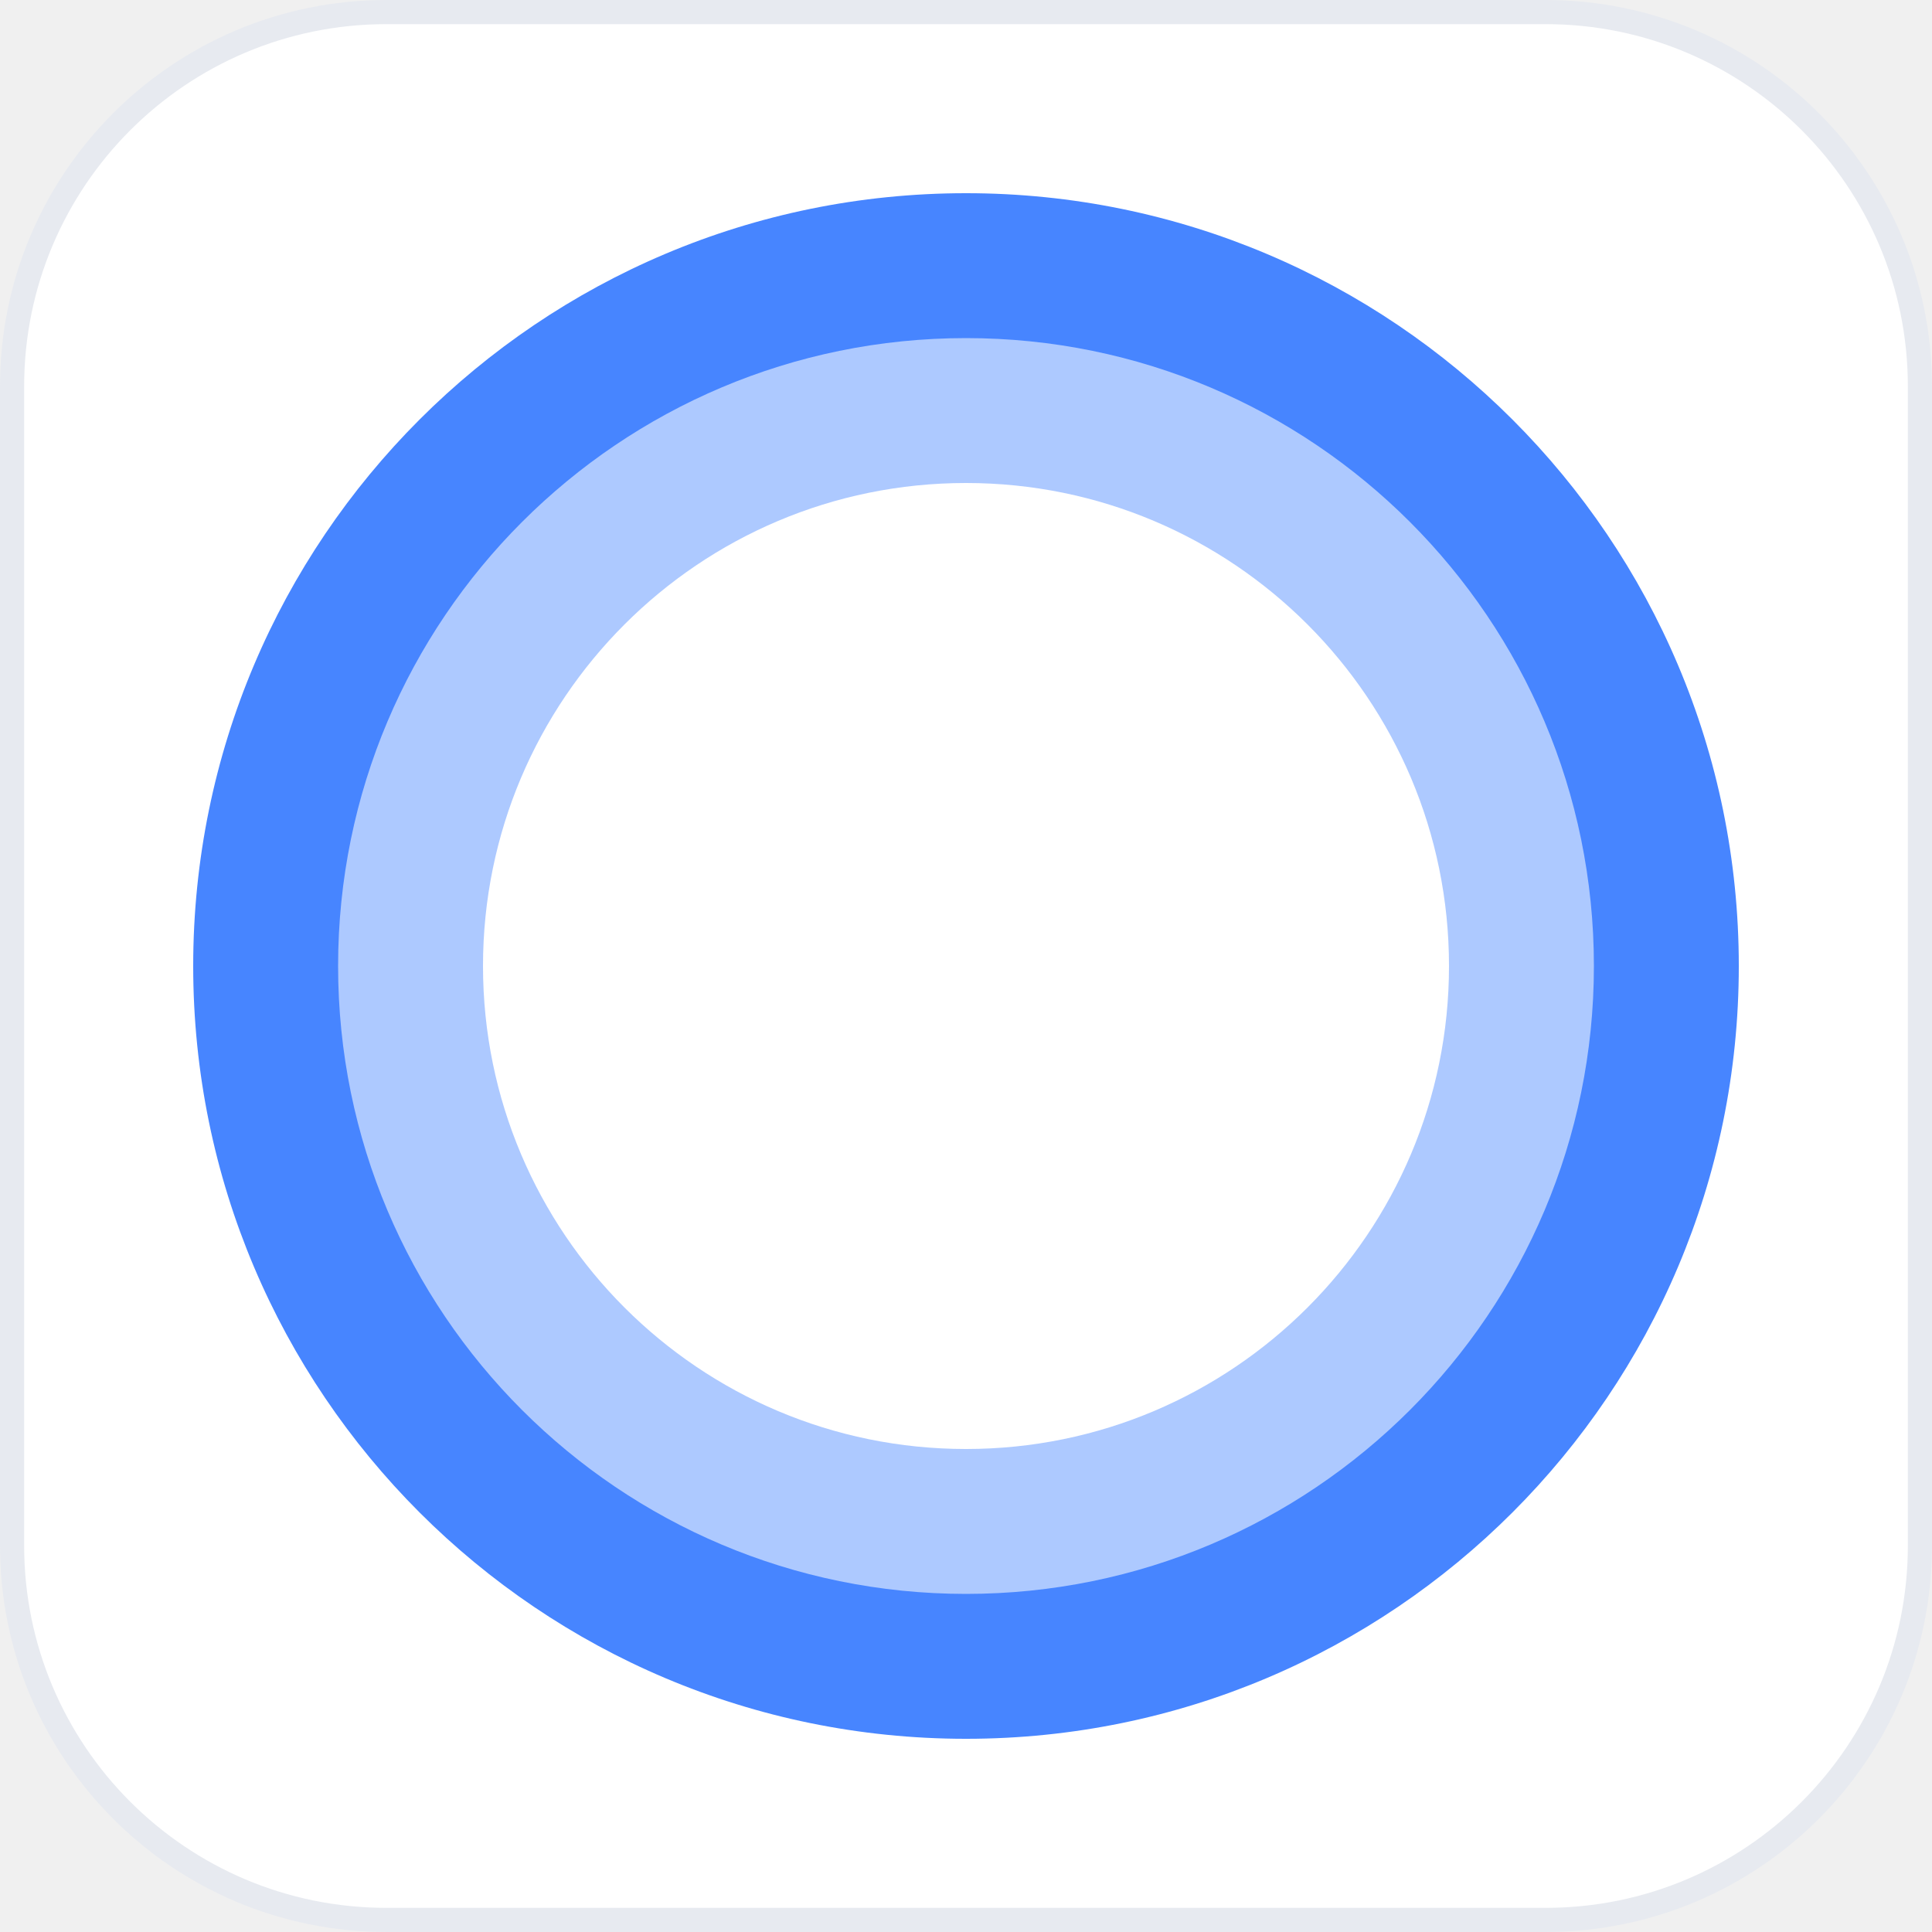
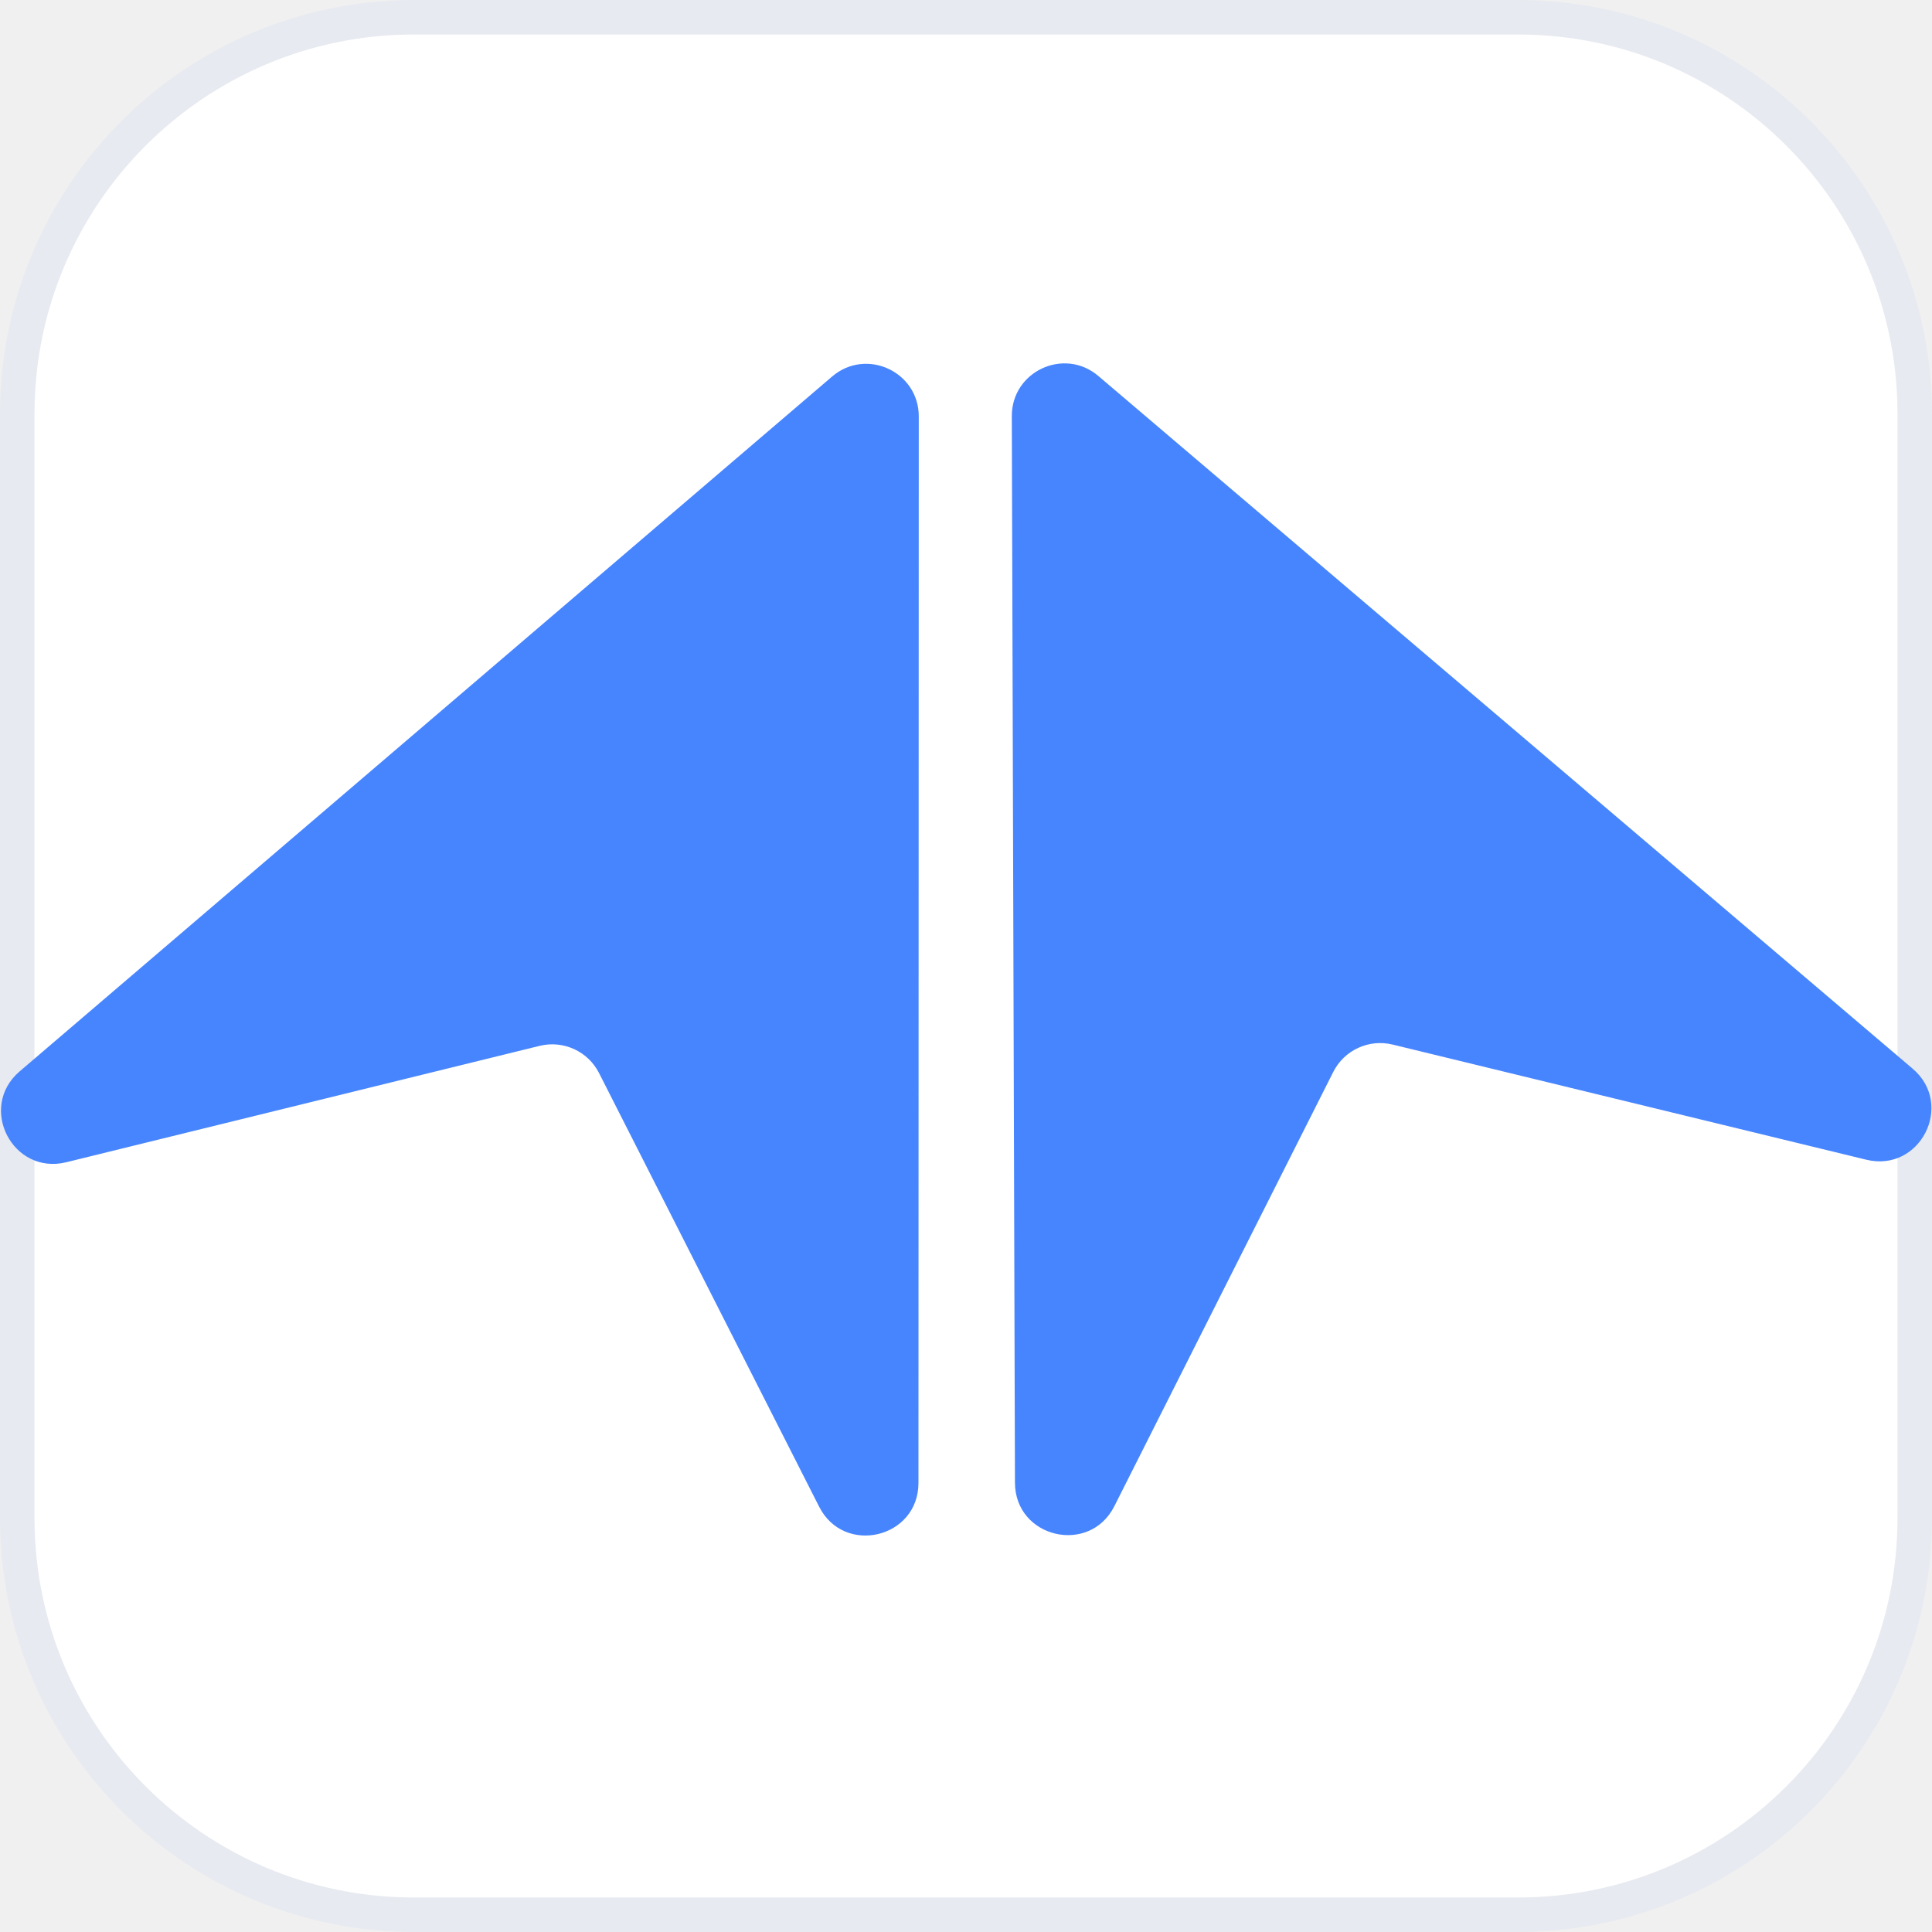
- <svg xmlns="http://www.w3.org/2000/svg" width="80" height="80" viewBox="0 0 80 80" fill="none">
-   <rect x="0.5" y="0.5" width="79" height="79" rx="15.5" fill="white" />
-   <rect x="0.5" y="0.5" width="79" height="79" rx="15.5" stroke="#E7EAF0" />
-   <path d="M40 72C57.673 72 72 57.673 72 40C72 22.327 57.673 8 40 8C22.327 8 8 22.327 8 40C8 57.673 22.327 72 40 72Z" fill="#4785FF" />
-   <path d="M40 66C54.359 66 66 54.359 66 40C66 25.64 54.359 14 40 14C25.64 14 14 25.641 14 40C14 54.359 25.641 66 40 66Z" fill="#ADC9FF" />
-   <path d="M40 60C51.045 60 60 51.045 60 40C60 28.954 51.045 20 40 20C28.954 20 20 28.954 20 40C20 51.045 28.954 60 40 60Z" fill="white" />
+ <svg xmlns="http://www.w3.org/2000/svg" width="56" height="56" viewBox="0 0 56 56" fill="none">
+   <rect x="0.5" y="0.5" width="55" height="55" rx="11.5" fill="white" />
+   <rect x="0.5" y="0.5" width="55" height="55" rx="11.5" stroke="#E7EAF0" />
+   <path d="M24.12 10.913C25.107 10.069 26.631 10.77 26.631 12.069L26.622 42.985C26.621 44.586 24.468 45.1 23.744 43.674L17.364 31.104C17.044 30.473 16.331 30.146 15.644 30.314L1.922 33.688C0.364 34.071 -0.65 32.097 0.569 31.055L24.12 10.913ZM29.328 12.062C29.324 10.763 30.846 10.056 31.836 10.898L55.44 30.977C56.662 32.017 55.654 33.994 54.096 33.615L40.364 30.277C39.676 30.11 38.964 30.439 38.645 31.071L32.3 43.658C31.579 45.087 29.423 44.578 29.419 42.977L29.328 12.062Z" fill="#4785FF" />
</svg>
